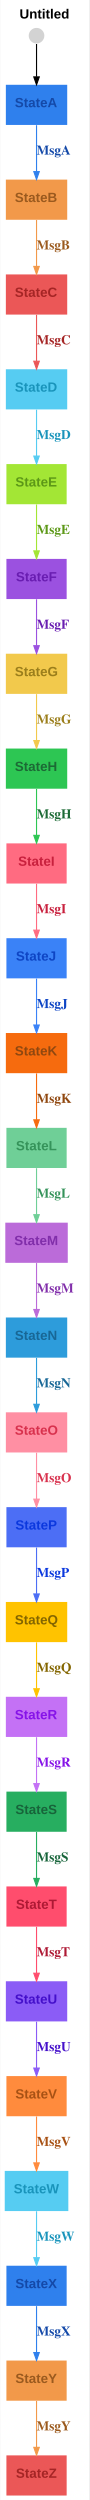
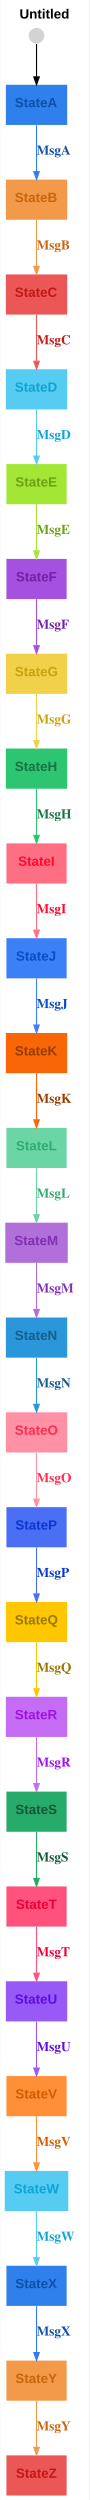
<svg xmlns="http://www.w3.org/2000/svg" width="80pt" height="2241pt" viewBox="0.00 0.00 79.50 2241.00">
  <g id="graph0" class="graph" transform="scale(1 1) rotate(0) translate(4 2237)">
    <polygon fill="white" stroke="transparent" points="-4,4 -4,-2237 75.5,-2237 75.5,4 -4,4" />
    <text text-anchor="start" x="13.25" y="-2220.4" font-family="Arial" font-weight="bold" font-size="12.00">Untitled</text>
    <g id="node1" class="node">
      <polygon fill="#2f80ed" stroke="black" stroke-width="0" points="56,-2161 1,-2161 1,-2125 56,-2125 56,-2161" />
-       <text text-anchor="start" x="9" y="-2140.9" font-family="Arial" font-weight="bold" font-size="12.00" fill="#1449a8">StateA</text>
+       <text text-anchor="start" x="9" y="-2140.9" font-family="Arial" font-weight="bold" font-size="12.00" fill="#0e50a8">StateA</text>
    </g>
    <g id="node3" class="node">
      <polygon fill="#f2994a" stroke="black" stroke-width="0" points="56,-2076 1,-2076 1,-2040 56,-2040 56,-2076" />
-       <text text-anchor="start" x="9" y="-2055.9" font-family="Arial" font-weight="bold" font-size="12.00" fill="#9b5a1e">StateB</text>
+       <text text-anchor="start" x="9" y="-2055.9" font-family="Arial" font-weight="bold" font-size="12.00" fill="#c8660e">StateB</text>
    </g>
    <g id="edge2" class="edge">
      <path fill="none" stroke="#2f80ed" d="M28.5,-2124.8C28.5,-2112.78 28.5,-2096.57 28.5,-2083.24" />
      <polygon fill="#2f80ed" stroke="#2f80ed" points="30.95,-2083.18 28.5,-2076.18 26.05,-2083.18 30.95,-2083.18" />
-       <text text-anchor="start" x="28.5" y="-2098.4" font-family="Times,serif" font-weight="bold" font-size="12.00" fill="#1449a8">MsgA</text>
+       <text text-anchor="start" x="28.5" y="-2098.4" font-family="Times,serif" font-weight="bold" font-size="12.00" fill="#0e50a8">MsgA</text>
    </g>
    <g id="node2" class="node">
      <ellipse fill="lightgrey" stroke="black" stroke-width="0" cx="28.5" cy="-2205" rx="7" ry="7" />
    </g>
    <g id="edge1" class="edge">
      <path fill="none" stroke="black" d="M28.5,-2197.58C28.5,-2190.55 28.5,-2178.87 28.5,-2168.2" />
      <polygon fill="black" stroke="black" points="30.95,-2168.05 28.5,-2161.05 26.05,-2168.05 30.95,-2168.05" />
    </g>
    <g id="node4" class="node">
      <polygon fill="#eb5757" stroke="black" stroke-width="0" points="56,-1991 1,-1991 1,-1955 56,-1955 56,-1991" />
-       <text text-anchor="start" x="9" y="-1970.9" font-family="Arial" font-weight="bold" font-size="12.00" fill="#a52525">StateC</text>
+       <text text-anchor="start" x="9" y="-1970.9" font-family="Arial" font-weight="bold" font-size="12.00" fill="#c41717">StateC</text>
    </g>
    <g id="edge3" class="edge">
      <path fill="none" stroke="#f2994a" d="M28.5,-2039.8C28.5,-2027.78 28.5,-2011.57 28.5,-1998.24" />
      <polygon fill="#f2994a" stroke="#f2994a" points="30.95,-1998.18 28.5,-1991.18 26.05,-1998.18 30.95,-1998.18" />
-       <text text-anchor="start" x="28.5" y="-2013.4" font-family="Times,serif" font-weight="bold" font-size="12.00" fill="#9b5a1e">MsgB</text>
+       <text text-anchor="start" x="28.5" y="-2013.4" font-family="Times,serif" font-weight="bold" font-size="12.00" fill="#c8660e">MsgB</text>
    </g>
    <g id="node5" class="node">
      <polygon fill="#56ccf2" stroke="black" stroke-width="0" points="56,-1906 1,-1906 1,-1870 56,-1870 56,-1906" />
-       <text text-anchor="start" x="9" y="-1885.9" font-family="Arial" font-weight="bold" font-size="12.00" fill="#1994bb">StateD</text>
+       <text text-anchor="start" x="9" y="-1885.9" font-family="Arial" font-weight="bold" font-size="12.00" fill="#10a3d2">StateD</text>
    </g>
    <g id="edge4" class="edge">
      <path fill="none" stroke="#eb5757" d="M28.5,-1954.8C28.5,-1942.78 28.5,-1926.57 28.5,-1913.24" />
      <polygon fill="#eb5757" stroke="#eb5757" points="30.95,-1913.18 28.5,-1906.18 26.05,-1913.18 30.95,-1913.18" />
-       <text text-anchor="start" x="28.5" y="-1928.4" font-family="Times,serif" font-weight="bold" font-size="12.00" fill="#a52525">MsgC</text>
+       <text text-anchor="start" x="28.5" y="-1928.4" font-family="Times,serif" font-weight="bold" font-size="12.00" fill="#c41717">MsgC</text>
    </g>
    <g id="node6" class="node">
      <polygon fill="#a3e635" stroke="black" stroke-width="0" points="55.5,-1821 1.5,-1821 1.5,-1785 55.5,-1785 55.5,-1821" />
-       <text text-anchor="start" x="9.5" y="-1800.9" font-family="Arial" font-weight="bold" font-size="12.00" fill="#5c9817">StateE</text>
+       <text text-anchor="start" x="9.5" y="-1800.9" font-family="Arial" font-weight="bold" font-size="12.00" fill="#6ca114">StateE</text>
    </g>
    <g id="edge5" class="edge">
      <path fill="none" stroke="#56ccf2" d="M28.5,-1869.8C28.5,-1857.78 28.5,-1841.57 28.5,-1828.24" />
      <polygon fill="#56ccf2" stroke="#56ccf2" points="30.95,-1828.18 28.5,-1821.18 26.05,-1828.18 30.95,-1828.18" />
-       <text text-anchor="start" x="28.5" y="-1843.4" font-family="Times,serif" font-weight="bold" font-size="12.00" fill="#1994bb">MsgD</text>
+       <text text-anchor="start" x="28.5" y="-1843.4" font-family="Times,serif" font-weight="bold" font-size="12.00" fill="#10a3d2">MsgD</text>
    </g>
    <g id="node7" class="node">
-       <polygon fill="#9b51e0" stroke="black" stroke-width="0" points="55.5,-1736 1.5,-1736 1.5,-1700 55.5,-1700 55.5,-1736" />
-       <text text-anchor="start" x="10" y="-1715.9" font-family="Arial" font-weight="bold" font-size="12.00" fill="#691db1">StateF</text>
+       <polygon fill="#a550de" stroke="black" stroke-width="0" points="55.5,-1736 1.5,-1736 1.5,-1700 55.5,-1700 55.5,-1736" />
+       <text text-anchor="start" x="10" y="-1715.9" font-family="Arial" font-weight="bold" font-size="12.00" fill="#7120a8">StateF</text>
    </g>
    <g id="edge6" class="edge">
      <path fill="none" stroke="#a3e635" d="M28.5,-1784.8C28.5,-1772.78 28.5,-1756.57 28.5,-1743.24" />
      <polygon fill="#a3e635" stroke="#a3e635" points="30.95,-1743.18 28.5,-1736.18 26.05,-1743.18 30.95,-1743.18" />
-       <text text-anchor="start" x="28.5" y="-1758.4" font-family="Times,serif" font-weight="bold" font-size="12.00" fill="#5c9817">MsgE</text>
+       <text text-anchor="start" x="28.5" y="-1758.4" font-family="Times,serif" font-weight="bold" font-size="12.00" fill="#6ca114">MsgE</text>
    </g>
    <g id="node8" class="node">
-       <polygon fill="#f2c94c" stroke="black" stroke-width="0" points="56,-1651 1,-1651 1,-1615 56,-1615 56,-1651" />
-       <text text-anchor="start" x="9" y="-1630.9" font-family="Arial" font-weight="bold" font-size="12.00" fill="#9b7e1b">StateG</text>
+       <polygon fill="#f2d14a" stroke="black" stroke-width="0" points="56,-1651 1,-1651 1,-1615 56,-1615 56,-1651" />
+       <text text-anchor="start" x="9" y="-1630.9" font-family="Arial" font-weight="bold" font-size="12.00" fill="#c8a30e">StateG</text>
    </g>
    <g id="edge7" class="edge">
-       <path fill="none" stroke="#9b51e0" d="M28.5,-1699.8C28.5,-1687.78 28.5,-1671.57 28.5,-1658.24" />
-       <polygon fill="#9b51e0" stroke="#9b51e0" points="30.95,-1658.18 28.5,-1651.18 26.05,-1658.18 30.95,-1658.18" />
-       <text text-anchor="start" x="28.5" y="-1673.4" font-family="Times,serif" font-weight="bold" font-size="12.00" fill="#691db1">MsgF</text>
+       <path fill="none" stroke="#a550de" d="M28.5,-1699.8C28.5,-1687.78 28.5,-1671.57 28.5,-1658.24" />
+       <polygon fill="#a550de" stroke="#a550de" points="30.95,-1658.18 28.5,-1651.18 26.05,-1658.18 30.95,-1658.18" />
+       <text text-anchor="start" x="28.5" y="-1673.4" font-family="Times,serif" font-weight="bold" font-size="12.00" fill="#7120a8">MsgF</text>
    </g>
    <g id="node9" class="node">
-       <polygon fill="#2dc653" stroke="black" stroke-width="0" points="56,-1566 1,-1566 1,-1530 56,-1530 56,-1566" />
-       <text text-anchor="start" x="9" y="-1545.9" font-family="Arial" font-weight="bold" font-size="12.00" fill="#1c6a35">StateH</text>
+       <polygon fill="#2dc472" stroke="black" stroke-width="0" points="56,-1566 1,-1566 1,-1530 56,-1530 56,-1566" />
+       <text text-anchor="start" x="9" y="-1545.9" font-family="Arial" font-weight="bold" font-size="12.00" fill="#1a7142">StateH</text>
    </g>
    <g id="edge8" class="edge">
-       <path fill="none" stroke="#f2c94c" d="M28.5,-1614.8C28.5,-1602.78 28.5,-1586.57 28.5,-1573.24" />
-       <polygon fill="#f2c94c" stroke="#f2c94c" points="30.95,-1573.18 28.5,-1566.18 26.05,-1573.18 30.95,-1573.18" />
-       <text text-anchor="start" x="28.5" y="-1588.4" font-family="Times,serif" font-weight="bold" font-size="12.00" fill="#9b7e1b">MsgG</text>
+       <path fill="none" stroke="#f2d14a" d="M28.5,-1614.8C28.5,-1602.78 28.5,-1586.57 28.5,-1573.24" />
+       <polygon fill="#f2d14a" stroke="#f2d14a" points="30.95,-1573.18 28.5,-1566.18 26.05,-1573.18 30.95,-1573.18" />
+       <text text-anchor="start" x="28.5" y="-1588.4" font-family="Times,serif" font-weight="bold" font-size="12.00" fill="#c8a30e">MsgG</text>
    </g>
    <g id="node10" class="node">
-       <polygon fill="#ff6b81" stroke="black" stroke-width="0" points="55.5,-1481 1.5,-1481 1.5,-1445 55.5,-1445 55.5,-1481" />
-       <text text-anchor="start" x="12" y="-1460.9" font-family="Arial" font-weight="bold" font-size="12.00" fill="#c8203d">StateI</text>
+       <polygon fill="#ff6f84" stroke="black" stroke-width="0" points="55.5,-1481 1.5,-1481 1.5,-1445 55.5,-1445 55.5,-1481" />
+       <text text-anchor="start" x="12" y="-1460.9" font-family="Arial" font-weight="bold" font-size="12.00" fill="#ff092d">StateI</text>
    </g>
    <g id="edge9" class="edge">
-       <path fill="none" stroke="#2dc653" d="M28.5,-1529.8C28.5,-1517.78 28.5,-1501.57 28.5,-1488.24" />
-       <polygon fill="#2dc653" stroke="#2dc653" points="30.95,-1488.18 28.5,-1481.18 26.05,-1488.18 30.95,-1488.18" />
-       <text text-anchor="start" x="28.5" y="-1503.4" font-family="Times,serif" font-weight="bold" font-size="12.00" fill="#1c6a35">MsgH</text>
+       <path fill="none" stroke="#2dc472" d="M28.5,-1529.8C28.5,-1517.78 28.5,-1501.57 28.5,-1488.24" />
+       <polygon fill="#2dc472" stroke="#2dc472" points="30.95,-1488.18 28.5,-1481.18 26.05,-1488.18 30.95,-1488.18" />
+       <text text-anchor="start" x="28.5" y="-1503.4" font-family="Times,serif" font-weight="bold" font-size="12.00" fill="#1a7142">MsgH</text>
    </g>
    <g id="node11" class="node">
-       <polygon fill="#3a82f7" stroke="black" stroke-width="0" points="55.5,-1396 1.5,-1396 1.5,-1360 55.5,-1360 55.5,-1396" />
-       <text text-anchor="start" x="10" y="-1375.9" font-family="Arial" font-weight="bold" font-size="12.00" fill="#0e45c4">StateJ</text>
+       <polygon fill="#3c80f7" stroke="black" stroke-width="0" points="55.5,-1396 1.5,-1396 1.5,-1360 55.5,-1360 55.5,-1396" />
+       <text text-anchor="start" x="10" y="-1375.9" font-family="Arial" font-weight="bold" font-size="12.00" fill="#084dc5">StateJ</text>
    </g>
    <g id="edge10" class="edge">
-       <path fill="none" stroke="#ff6b81" d="M28.5,-1444.8C28.5,-1432.78 28.5,-1416.57 28.5,-1403.24" />
-       <polygon fill="#ff6b81" stroke="#ff6b81" points="30.95,-1403.18 28.5,-1396.18 26.05,-1403.18 30.95,-1403.18" />
-       <text text-anchor="start" x="28.5" y="-1418.4" font-family="Times,serif" font-weight="bold" font-size="12.00" fill="#c8203d">MsgI</text>
+       <path fill="none" stroke="#ff6f84" d="M28.5,-1444.8C28.5,-1432.78 28.5,-1416.57 28.5,-1403.24" />
+       <polygon fill="#ff6f84" stroke="#ff6f84" points="30.95,-1403.18 28.5,-1396.18 26.05,-1403.18 30.95,-1403.18" />
+       <text text-anchor="start" x="28.5" y="-1418.4" font-family="Times,serif" font-weight="bold" font-size="12.00" fill="#ff092d">MsgI</text>
    </g>
    <g id="node12" class="node">
-       <polygon fill="#f66b0e" stroke="black" stroke-width="0" points="56,-1311 1,-1311 1,-1275 56,-1275 56,-1311" />
-       <text text-anchor="start" x="9" y="-1290.9" font-family="Arial" font-weight="bold" font-size="12.00" fill="#8f470f">StateK</text>
+       <polygon fill="#f86607" stroke="black" stroke-width="0" points="56,-1311 1,-1311 1,-1275 56,-1275 56,-1311" />
+       <text text-anchor="start" x="9" y="-1290.9" font-family="Arial" font-weight="bold" font-size="12.00" fill="#953d04">StateK</text>
    </g>
    <g id="edge11" class="edge">
-       <path fill="none" stroke="#3a82f7" d="M28.5,-1359.8C28.5,-1347.78 28.5,-1331.57 28.5,-1318.24" />
-       <polygon fill="#3a82f7" stroke="#3a82f7" points="30.95,-1318.18 28.5,-1311.18 26.05,-1318.18 30.95,-1318.18" />
-       <text text-anchor="start" x="28.5" y="-1333.4" font-family="Times,serif" font-weight="bold" font-size="12.00" fill="#0e45c4">MsgJ</text>
+       <path fill="none" stroke="#3c80f7" d="M28.5,-1359.8C28.5,-1347.78 28.5,-1331.57 28.5,-1318.24" />
+       <polygon fill="#3c80f7" stroke="#3c80f7" points="30.95,-1318.18 28.5,-1311.18 26.05,-1318.18 30.95,-1318.18" />
+       <text text-anchor="start" x="28.5" y="-1333.4" font-family="Times,serif" font-weight="bold" font-size="12.00" fill="#084dc5">MsgJ</text>
    </g>
    <g id="node13" class="node">
-       <polygon fill="#6fcf97" stroke="black" stroke-width="0" points="55.5,-1226 1.5,-1226 1.5,-1190 55.5,-1190 55.5,-1226" />
-       <text text-anchor="start" x="10" y="-1205.9" font-family="Arial" font-weight="bold" font-size="12.00" fill="#35935a">StateL</text>
+       <polygon fill="#6cd5a5" stroke="black" stroke-width="0" points="55.5,-1226 1.5,-1226 1.5,-1190 55.5,-1190 55.5,-1226" />
+       <text text-anchor="start" x="10" y="-1205.9" font-family="Arial" font-weight="bold" font-size="12.00" fill="#31ab72">StateL</text>
    </g>
    <g id="edge12" class="edge">
-       <path fill="none" stroke="#f66b0e" d="M28.5,-1274.8C28.5,-1262.78 28.5,-1246.57 28.5,-1233.24" />
-       <polygon fill="#f66b0e" stroke="#f66b0e" points="30.95,-1233.18 28.5,-1226.18 26.05,-1233.18 30.95,-1233.18" />
-       <text text-anchor="start" x="28.5" y="-1248.4" font-family="Times,serif" font-weight="bold" font-size="12.00" fill="#8f470f">MsgK</text>
+       <path fill="none" stroke="#f86607" d="M28.5,-1274.8C28.5,-1262.78 28.5,-1246.57 28.5,-1233.24" />
+       <polygon fill="#f86607" stroke="#f86607" points="30.95,-1233.18 28.5,-1226.18 26.05,-1233.18 30.95,-1233.18" />
+       <text text-anchor="start" x="28.5" y="-1248.4" font-family="Times,serif" font-weight="bold" font-size="12.00" fill="#953d04">MsgK</text>
    </g>
    <g id="node14" class="node">
-       <polygon fill="#bb6bd9" stroke="black" stroke-width="0" points="56.5,-1141 0.5,-1141 0.5,-1105 56.5,-1105 56.5,-1141" />
-       <text text-anchor="start" x="8.5" y="-1120.9" font-family="Arial" font-weight="bold" font-size="12.00" fill="#812eaa">StateM</text>
+       <polygon fill="#b06fd9" stroke="black" stroke-width="0" points="56.5,-1141 0.5,-1141 0.5,-1105 56.5,-1105 56.5,-1141" />
+       <text text-anchor="start" x="8.5" y="-1120.9" font-family="Arial" font-weight="bold" font-size="12.00" fill="#8030b2">StateM</text>
    </g>
    <g id="edge13" class="edge">
-       <path fill="none" stroke="#6fcf97" d="M28.5,-1189.8C28.5,-1177.78 28.5,-1161.57 28.5,-1148.24" />
-       <polygon fill="#6fcf97" stroke="#6fcf97" points="30.95,-1148.18 28.5,-1141.18 26.05,-1148.18 30.95,-1148.18" />
-       <text text-anchor="start" x="28.5" y="-1163.4" font-family="Times,serif" font-weight="bold" font-size="12.00" fill="#35935a">MsgL</text>
+       <path fill="none" stroke="#6cd5a5" d="M28.5,-1189.8C28.5,-1177.78 28.5,-1161.57 28.5,-1148.24" />
+       <polygon fill="#6cd5a5" stroke="#6cd5a5" points="30.95,-1148.18 28.5,-1141.18 26.05,-1148.18 30.95,-1148.18" />
+       <text text-anchor="start" x="28.5" y="-1163.4" font-family="Times,serif" font-weight="bold" font-size="12.00" fill="#31ab72">MsgL</text>
    </g>
    <g id="node15" class="node">
-       <polygon fill="#2d9cdb" stroke="black" stroke-width="0" points="56,-1056 1,-1056 1,-1020 56,-1020 56,-1056" />
-       <text text-anchor="start" x="9" y="-1035.9" font-family="Arial" font-weight="bold" font-size="12.00" fill="#186796">StateN</text>
+       <polygon fill="#2b97db" stroke="black" stroke-width="0" points="56,-1056 1,-1056 1,-1020 56,-1020 56,-1056" />
+       <text text-anchor="start" x="9" y="-1035.9" font-family="Arial" font-weight="bold" font-size="12.00" fill="#175d89">StateN</text>
    </g>
    <g id="edge14" class="edge">
-       <path fill="none" stroke="#bb6bd9" d="M28.5,-1104.8C28.5,-1092.78 28.5,-1076.57 28.5,-1063.24" />
-       <polygon fill="#bb6bd9" stroke="#bb6bd9" points="30.95,-1063.18 28.5,-1056.18 26.05,-1063.18 30.95,-1063.18" />
-       <text text-anchor="start" x="28.5" y="-1078.4" font-family="Times,serif" font-weight="bold" font-size="12.00" fill="#812eaa">MsgM</text>
+       <path fill="none" stroke="#b06fd9" d="M28.5,-1104.8C28.5,-1092.78 28.5,-1076.57 28.5,-1063.24" />
+       <polygon fill="#b06fd9" stroke="#b06fd9" points="30.95,-1063.18 28.5,-1056.18 26.05,-1063.18 30.95,-1063.18" />
+       <text text-anchor="start" x="28.5" y="-1078.4" font-family="Times,serif" font-weight="bold" font-size="12.00" fill="#8030b2">MsgM</text>
    </g>
    <g id="node16" class="node">
-       <polygon fill="#ff8fa3" stroke="black" stroke-width="0" points="56,-971 1,-971 1,-935 56,-935 56,-971" />
-       <text text-anchor="start" x="9" y="-950.9" font-family="Arial" font-weight="bold" font-size="12.00" fill="#d8314d">StateO</text>
+       <polygon fill="#ff91a4" stroke="black" stroke-width="0" points="56,-971 1,-971 1,-935 56,-935 56,-971" />
+       <text text-anchor="start" x="9" y="-950.9" font-family="Arial" font-weight="bold" font-size="12.00" fill="#ff2b51">StateO</text>
    </g>
    <g id="edge15" class="edge">
-       <path fill="none" stroke="#2d9cdb" d="M28.5,-1019.8C28.5,-1007.78 28.5,-991.57 28.5,-978.24" />
-       <polygon fill="#2d9cdb" stroke="#2d9cdb" points="30.95,-978.18 28.5,-971.18 26.05,-978.18 30.95,-978.18" />
-       <text text-anchor="start" x="28.5" y="-993.4" font-family="Times,serif" font-weight="bold" font-size="12.00" fill="#186796">MsgN</text>
+       <path fill="none" stroke="#2b97db" d="M28.5,-1019.8C28.5,-1007.78 28.5,-991.57 28.5,-978.24" />
+       <polygon fill="#2b97db" stroke="#2b97db" points="30.95,-978.18 28.5,-971.18 26.05,-978.18 30.95,-978.18" />
+       <text text-anchor="start" x="28.5" y="-993.4" font-family="Times,serif" font-weight="bold" font-size="12.00" fill="#175d89">MsgN</text>
    </g>
    <g id="node17" class="node">
-       <polygon fill="#4c6ef5" stroke="black" stroke-width="0" points="55.5,-886 1.5,-886 1.5,-850 55.5,-850 55.5,-886" />
-       <text text-anchor="start" x="9.5" y="-865.9" font-family="Arial" font-weight="bold" font-size="12.00" fill="#0b38de">StateP</text>
+       <polygon fill="#4a6ff4" stroke="black" stroke-width="0" points="55.5,-886 1.5,-886 1.5,-850 55.5,-850 55.5,-886" />
+       <text text-anchor="start" x="9.5" y="-865.9" font-family="Arial" font-weight="bold" font-size="12.00" fill="#0c36cd">StateP</text>
    </g>
    <g id="edge16" class="edge">
-       <path fill="none" stroke="#ff8fa3" d="M28.5,-934.8C28.5,-922.78 28.5,-906.57 28.5,-893.24" />
-       <polygon fill="#ff8fa3" stroke="#ff8fa3" points="30.95,-893.18 28.5,-886.18 26.05,-893.18 30.95,-893.18" />
-       <text text-anchor="start" x="28.5" y="-908.4" font-family="Times,serif" font-weight="bold" font-size="12.00" fill="#d8314d">MsgO</text>
+       <path fill="none" stroke="#ff91a4" d="M28.5,-934.8C28.5,-922.78 28.5,-906.57 28.5,-893.24" />
+       <polygon fill="#ff91a4" stroke="#ff91a4" points="30.95,-893.18 28.5,-886.18 26.05,-893.18 30.95,-893.18" />
+       <text text-anchor="start" x="28.5" y="-908.4" font-family="Times,serif" font-weight="bold" font-size="12.00" fill="#ff2b51">MsgO</text>
    </g>
    <g id="node18" class="node">
-       <polygon fill="#ffc300" stroke="black" stroke-width="0" points="56,-801 1,-801 1,-765 56,-765 56,-801" />
-       <text text-anchor="start" x="9" y="-780.9" font-family="Arial" font-weight="bold" font-size="12.00" fill="#836500">StateQ</text>
+       <polygon fill="#ffc700" stroke="black" stroke-width="0" points="56,-801 1,-801 1,-765 56,-765 56,-801" />
+       <text text-anchor="start" x="9" y="-780.9" font-family="Arial" font-weight="bold" font-size="12.00" fill="#997700">StateQ</text>
    </g>
    <g id="edge17" class="edge">
-       <path fill="none" stroke="#4c6ef5" d="M28.5,-849.8C28.5,-837.78 28.5,-821.57 28.5,-808.24" />
-       <polygon fill="#4c6ef5" stroke="#4c6ef5" points="30.95,-808.18 28.5,-801.18 26.05,-808.18 30.95,-808.18" />
-       <text text-anchor="start" x="28.5" y="-823.4" font-family="Times,serif" font-weight="bold" font-size="12.00" fill="#0b38de">MsgP</text>
+       <path fill="none" stroke="#4a6ff4" d="M28.5,-849.8C28.5,-837.78 28.5,-821.57 28.5,-808.24" />
+       <polygon fill="#4a6ff4" stroke="#4a6ff4" points="30.95,-808.18 28.5,-801.18 26.05,-808.18 30.95,-808.18" />
+       <text text-anchor="start" x="28.5" y="-823.4" font-family="Times,serif" font-weight="bold" font-size="12.00" fill="#0c36cd">MsgP</text>
    </g>
    <g id="node19" class="node">
-       <polygon fill="#c471f5" stroke="black" stroke-width="0" points="56,-716 1,-716 1,-680 56,-680 56,-716" />
-       <text text-anchor="start" x="9" y="-695.9" font-family="Arial" font-weight="bold" font-size="12.00" fill="#8613e8">StateR</text>
+       <polygon fill="#c56cf4" stroke="black" stroke-width="0" points="56,-716 1,-716 1,-680 56,-680 56,-716" />
+       <text text-anchor="start" x="9" y="-695.9" font-family="Arial" font-weight="bold" font-size="12.00" fill="#9e12e8">StateR</text>
    </g>
    <g id="edge18" class="edge">
-       <path fill="none" stroke="#ffc300" d="M28.5,-764.8C28.5,-752.78 28.5,-736.57 28.5,-723.24" />
-       <polygon fill="#ffc300" stroke="#ffc300" points="30.95,-723.18 28.5,-716.18 26.05,-723.18 30.95,-723.18" />
-       <text text-anchor="start" x="28.5" y="-738.4" font-family="Times,serif" font-weight="bold" font-size="12.00" fill="#836500">MsgQ</text>
+       <path fill="none" stroke="#ffc700" d="M28.5,-764.8C28.5,-752.78 28.5,-736.57 28.5,-723.24" />
+       <polygon fill="#ffc700" stroke="#ffc700" points="30.95,-723.18 28.5,-716.18 26.05,-723.18 30.95,-723.18" />
+       <text text-anchor="start" x="28.5" y="-738.4" font-family="Times,serif" font-weight="bold" font-size="12.00" fill="#997700">MsgQ</text>
    </g>
    <g id="node20" class="node">
-       <polygon fill="#27ae60" stroke="black" stroke-width="0" points="55.5,-631 1.5,-631 1.5,-595 55.5,-595 55.5,-631" />
-       <text text-anchor="start" x="9.5" y="-610.9" font-family="Arial" font-weight="bold" font-size="12.00" fill="#17643a">StateS</text>
+       <polygon fill="#26ab6b" stroke="black" stroke-width="0" points="55.5,-631 1.5,-631 1.5,-595 55.5,-595 55.5,-631" />
+       <text text-anchor="start" x="9.5" y="-610.9" font-family="Arial" font-weight="bold" font-size="12.00" fill="#145837">StateS</text>
    </g>
    <g id="edge19" class="edge">
-       <path fill="none" stroke="#c471f5" d="M28.5,-679.8C28.5,-667.78 28.5,-651.57 28.5,-638.24" />
-       <polygon fill="#c471f5" stroke="#c471f5" points="30.95,-638.18 28.5,-631.18 26.05,-638.18 30.95,-638.18" />
-       <text text-anchor="start" x="28.5" y="-653.4" font-family="Times,serif" font-weight="bold" font-size="12.00" fill="#8613e8">MsgR</text>
+       <path fill="none" stroke="#c56cf4" d="M28.5,-679.8C28.5,-667.78 28.5,-651.57 28.5,-638.24" />
+       <polygon fill="#c56cf4" stroke="#c56cf4" points="30.95,-638.18 28.5,-631.18 26.05,-638.18 30.95,-638.18" />
+       <text text-anchor="start" x="28.5" y="-653.4" font-family="Times,serif" font-weight="bold" font-size="12.00" fill="#9e12e8">MsgR</text>
    </g>
    <g id="node21" class="node">
-       <polygon fill="#ff4d6d" stroke="black" stroke-width="0" points="55.5,-546 1.5,-546 1.5,-510 55.5,-510 55.5,-546" />
-       <text text-anchor="start" x="10" y="-525.9" font-family="Arial" font-weight="bold" font-size="12.00" fill="#ae1934">StateT</text>
+       <polygon fill="#ff527c" stroke="black" stroke-width="0" points="55.5,-546 1.5,-546 1.5,-510 55.5,-510 55.5,-546" />
+       <text text-anchor="start" x="10" y="-525.9" font-family="Arial" font-weight="bold" font-size="12.00" fill="#eb0039">StateT</text>
    </g>
    <g id="edge20" class="edge">
-       <path fill="none" stroke="#27ae60" d="M28.5,-594.8C28.5,-582.78 28.5,-566.57 28.5,-553.24" />
-       <polygon fill="#27ae60" stroke="#27ae60" points="30.95,-553.18 28.5,-546.18 26.05,-553.18 30.95,-553.18" />
-       <text text-anchor="start" x="28.5" y="-568.4" font-family="Times,serif" font-weight="bold" font-size="12.00" fill="#17643a">MsgS</text>
+       <path fill="none" stroke="#26ab6b" d="M28.5,-594.8C28.5,-582.78 28.5,-566.57 28.5,-553.24" />
+       <polygon fill="#26ab6b" stroke="#26ab6b" points="30.95,-553.18 28.5,-546.18 26.05,-553.18 30.95,-553.18" />
+       <text text-anchor="start" x="28.5" y="-568.4" font-family="Times,serif" font-weight="bold" font-size="12.00" fill="#145837">MsgS</text>
    </g>
    <g id="node22" class="node">
-       <polygon fill="#8b5cf6" stroke="black" stroke-width="0" points="56,-461 1,-461 1,-425 56,-425 56,-461" />
-       <text text-anchor="start" x="9" y="-440.9" font-family="Arial" font-weight="bold" font-size="12.00" fill="#440fca">StateU</text>
+       <polygon fill="#975af7" stroke="black" stroke-width="0" points="56,-461 1,-461 1,-425 56,-425 56,-461" />
+       <text text-anchor="start" x="9" y="-440.9" font-family="Arial" font-weight="bold" font-size="12.00" fill="#5e0be0">StateU</text>
    </g>
    <g id="edge21" class="edge">
-       <path fill="none" stroke="#ff4d6d" d="M28.5,-509.8C28.5,-497.78 28.5,-481.57 28.5,-468.24" />
-       <polygon fill="#ff4d6d" stroke="#ff4d6d" points="30.95,-468.18 28.5,-461.18 26.05,-468.18 30.95,-468.18" />
-       <text text-anchor="start" x="28.5" y="-483.4" font-family="Times,serif" font-weight="bold" font-size="12.00" fill="#ae1934">MsgT</text>
+       <path fill="none" stroke="#ff527c" d="M28.5,-509.8C28.5,-497.78 28.5,-481.57 28.5,-468.24" />
+       <polygon fill="#ff527c" stroke="#ff527c" points="30.95,-468.18 28.5,-461.18 26.05,-468.18 30.95,-468.18" />
+       <text text-anchor="start" x="28.5" y="-483.4" font-family="Times,serif" font-weight="bold" font-size="12.00" fill="#eb0039">MsgT</text>
    </g>
    <g id="node23" class="node">
-       <polygon fill="#ff8b3d" stroke="black" stroke-width="0" points="55.5,-376 1.5,-376 1.5,-340 55.5,-340 55.5,-376" />
-       <text text-anchor="start" x="9.5" y="-355.9" font-family="Arial" font-weight="bold" font-size="12.00" fill="#a75114">StateV</text>
+       <polygon fill="#ff9038" stroke="black" stroke-width="0" points="55.5,-376 1.5,-376 1.5,-340 55.5,-340 55.5,-376" />
+       <text text-anchor="start" x="9.5" y="-355.9" font-family="Arial" font-weight="bold" font-size="12.00" fill="#d15d00">StateV</text>
    </g>
    <g id="edge22" class="edge">
-       <path fill="none" stroke="#8b5cf6" d="M28.5,-424.8C28.5,-412.78 28.5,-396.57 28.5,-383.24" />
-       <polygon fill="#8b5cf6" stroke="#8b5cf6" points="30.95,-383.18 28.5,-376.18 26.05,-383.18 30.95,-383.18" />
-       <text text-anchor="start" x="28.5" y="-398.4" font-family="Times,serif" font-weight="bold" font-size="12.00" fill="#440fca">MsgU</text>
+       <path fill="none" stroke="#975af7" d="M28.5,-424.8C28.5,-412.78 28.5,-396.57 28.5,-383.24" />
+       <polygon fill="#975af7" stroke="#975af7" points="30.95,-383.18 28.5,-376.18 26.05,-383.18 30.95,-383.18" />
+       <text text-anchor="start" x="28.5" y="-398.4" font-family="Times,serif" font-weight="bold" font-size="12.00" fill="#5e0be0">MsgU</text>
    </g>
    <g id="node24" class="node">
      <polygon fill="#56ccf2" stroke="black" stroke-width="0" points="57,-291 0,-291 0,-255 57,-255 57,-291" />
-       <text text-anchor="start" x="8" y="-270.9" font-family="Arial" font-weight="bold" font-size="12.00" fill="#1994bb">StateW</text>
+       <text text-anchor="start" x="8" y="-270.9" font-family="Arial" font-weight="bold" font-size="12.00" fill="#10a3d2">StateW</text>
    </g>
    <g id="edge23" class="edge">
-       <path fill="none" stroke="#ff8b3d" d="M28.5,-339.8C28.5,-327.78 28.5,-311.57 28.5,-298.24" />
-       <polygon fill="#ff8b3d" stroke="#ff8b3d" points="30.95,-298.18 28.5,-291.18 26.05,-298.18 30.95,-298.18" />
-       <text text-anchor="start" x="28.5" y="-313.4" font-family="Times,serif" font-weight="bold" font-size="12.00" fill="#a75114">MsgV</text>
+       <path fill="none" stroke="#ff9038" d="M28.5,-339.8C28.5,-327.78 28.5,-311.57 28.5,-298.24" />
+       <polygon fill="#ff9038" stroke="#ff9038" points="30.95,-298.18 28.5,-291.18 26.05,-298.18 30.95,-298.18" />
+       <text text-anchor="start" x="28.5" y="-313.4" font-family="Times,serif" font-weight="bold" font-size="12.00" fill="#d15d00">MsgV</text>
    </g>
    <g id="node25" class="node">
      <polygon fill="#2f80ed" stroke="black" stroke-width="0" points="55.5,-206 1.5,-206 1.5,-170 55.5,-170 55.5,-206" />
-       <text text-anchor="start" x="9.5" y="-185.9" font-family="Arial" font-weight="bold" font-size="12.00" fill="#1449a8">StateX</text>
+       <text text-anchor="start" x="9.5" y="-185.9" font-family="Arial" font-weight="bold" font-size="12.00" fill="#0e50a8">StateX</text>
    </g>
    <g id="edge24" class="edge">
      <path fill="none" stroke="#56ccf2" d="M28.5,-254.8C28.5,-242.78 28.5,-226.57 28.5,-213.24" />
      <polygon fill="#56ccf2" stroke="#56ccf2" points="30.95,-213.18 28.5,-206.18 26.05,-213.18 30.95,-213.18" />
-       <text text-anchor="start" x="28.5" y="-228.4" font-family="Times,serif" font-weight="bold" font-size="12.00" fill="#1994bb">MsgW</text>
+       <text text-anchor="start" x="28.5" y="-228.4" font-family="Times,serif" font-weight="bold" font-size="12.00" fill="#10a3d2">MsgW</text>
    </g>
    <g id="node26" class="node">
      <polygon fill="#f2994a" stroke="black" stroke-width="0" points="55.5,-121 1.5,-121 1.5,-85 55.5,-85 55.5,-121" />
-       <text text-anchor="start" x="9.5" y="-100.9" font-family="Arial" font-weight="bold" font-size="12.00" fill="#9b5a1e">StateY</text>
+       <text text-anchor="start" x="9.5" y="-100.9" font-family="Arial" font-weight="bold" font-size="12.00" fill="#c8660e">StateY</text>
    </g>
    <g id="edge25" class="edge">
      <path fill="none" stroke="#2f80ed" d="M28.5,-169.8C28.5,-157.78 28.5,-141.57 28.5,-128.24" />
      <polygon fill="#2f80ed" stroke="#2f80ed" points="30.95,-128.18 28.5,-121.18 26.05,-128.18 30.95,-128.18" />
-       <text text-anchor="start" x="28.5" y="-143.4" font-family="Times,serif" font-weight="bold" font-size="12.00" fill="#1449a8">MsgX</text>
+       <text text-anchor="start" x="28.5" y="-143.4" font-family="Times,serif" font-weight="bold" font-size="12.00" fill="#0e50a8">MsgX</text>
    </g>
    <g id="node27" class="node">
      <polygon fill="#eb5757" stroke="black" stroke-width="0" points="55.5,-36 1.5,-36 1.5,0 55.5,0 55.5,-36" />
-       <text text-anchor="start" x="10" y="-15.9" font-family="Arial" font-weight="bold" font-size="12.00" fill="#a52525">StateZ</text>
+       <text text-anchor="start" x="10" y="-15.9" font-family="Arial" font-weight="bold" font-size="12.00" fill="#c41717">StateZ</text>
    </g>
    <g id="edge26" class="edge">
      <path fill="none" stroke="#f2994a" d="M28.5,-84.8C28.5,-72.78 28.5,-56.57 28.5,-43.24" />
      <polygon fill="#f2994a" stroke="#f2994a" points="30.95,-43.18 28.5,-36.18 26.05,-43.18 30.95,-43.18" />
-       <text text-anchor="start" x="28.5" y="-58.4" font-family="Times,serif" font-weight="bold" font-size="12.00" fill="#9b5a1e">MsgY</text>
+       <text text-anchor="start" x="28.5" y="-58.4" font-family="Times,serif" font-weight="bold" font-size="12.00" fill="#c8660e">MsgY</text>
    </g>
  </g>
</svg>
